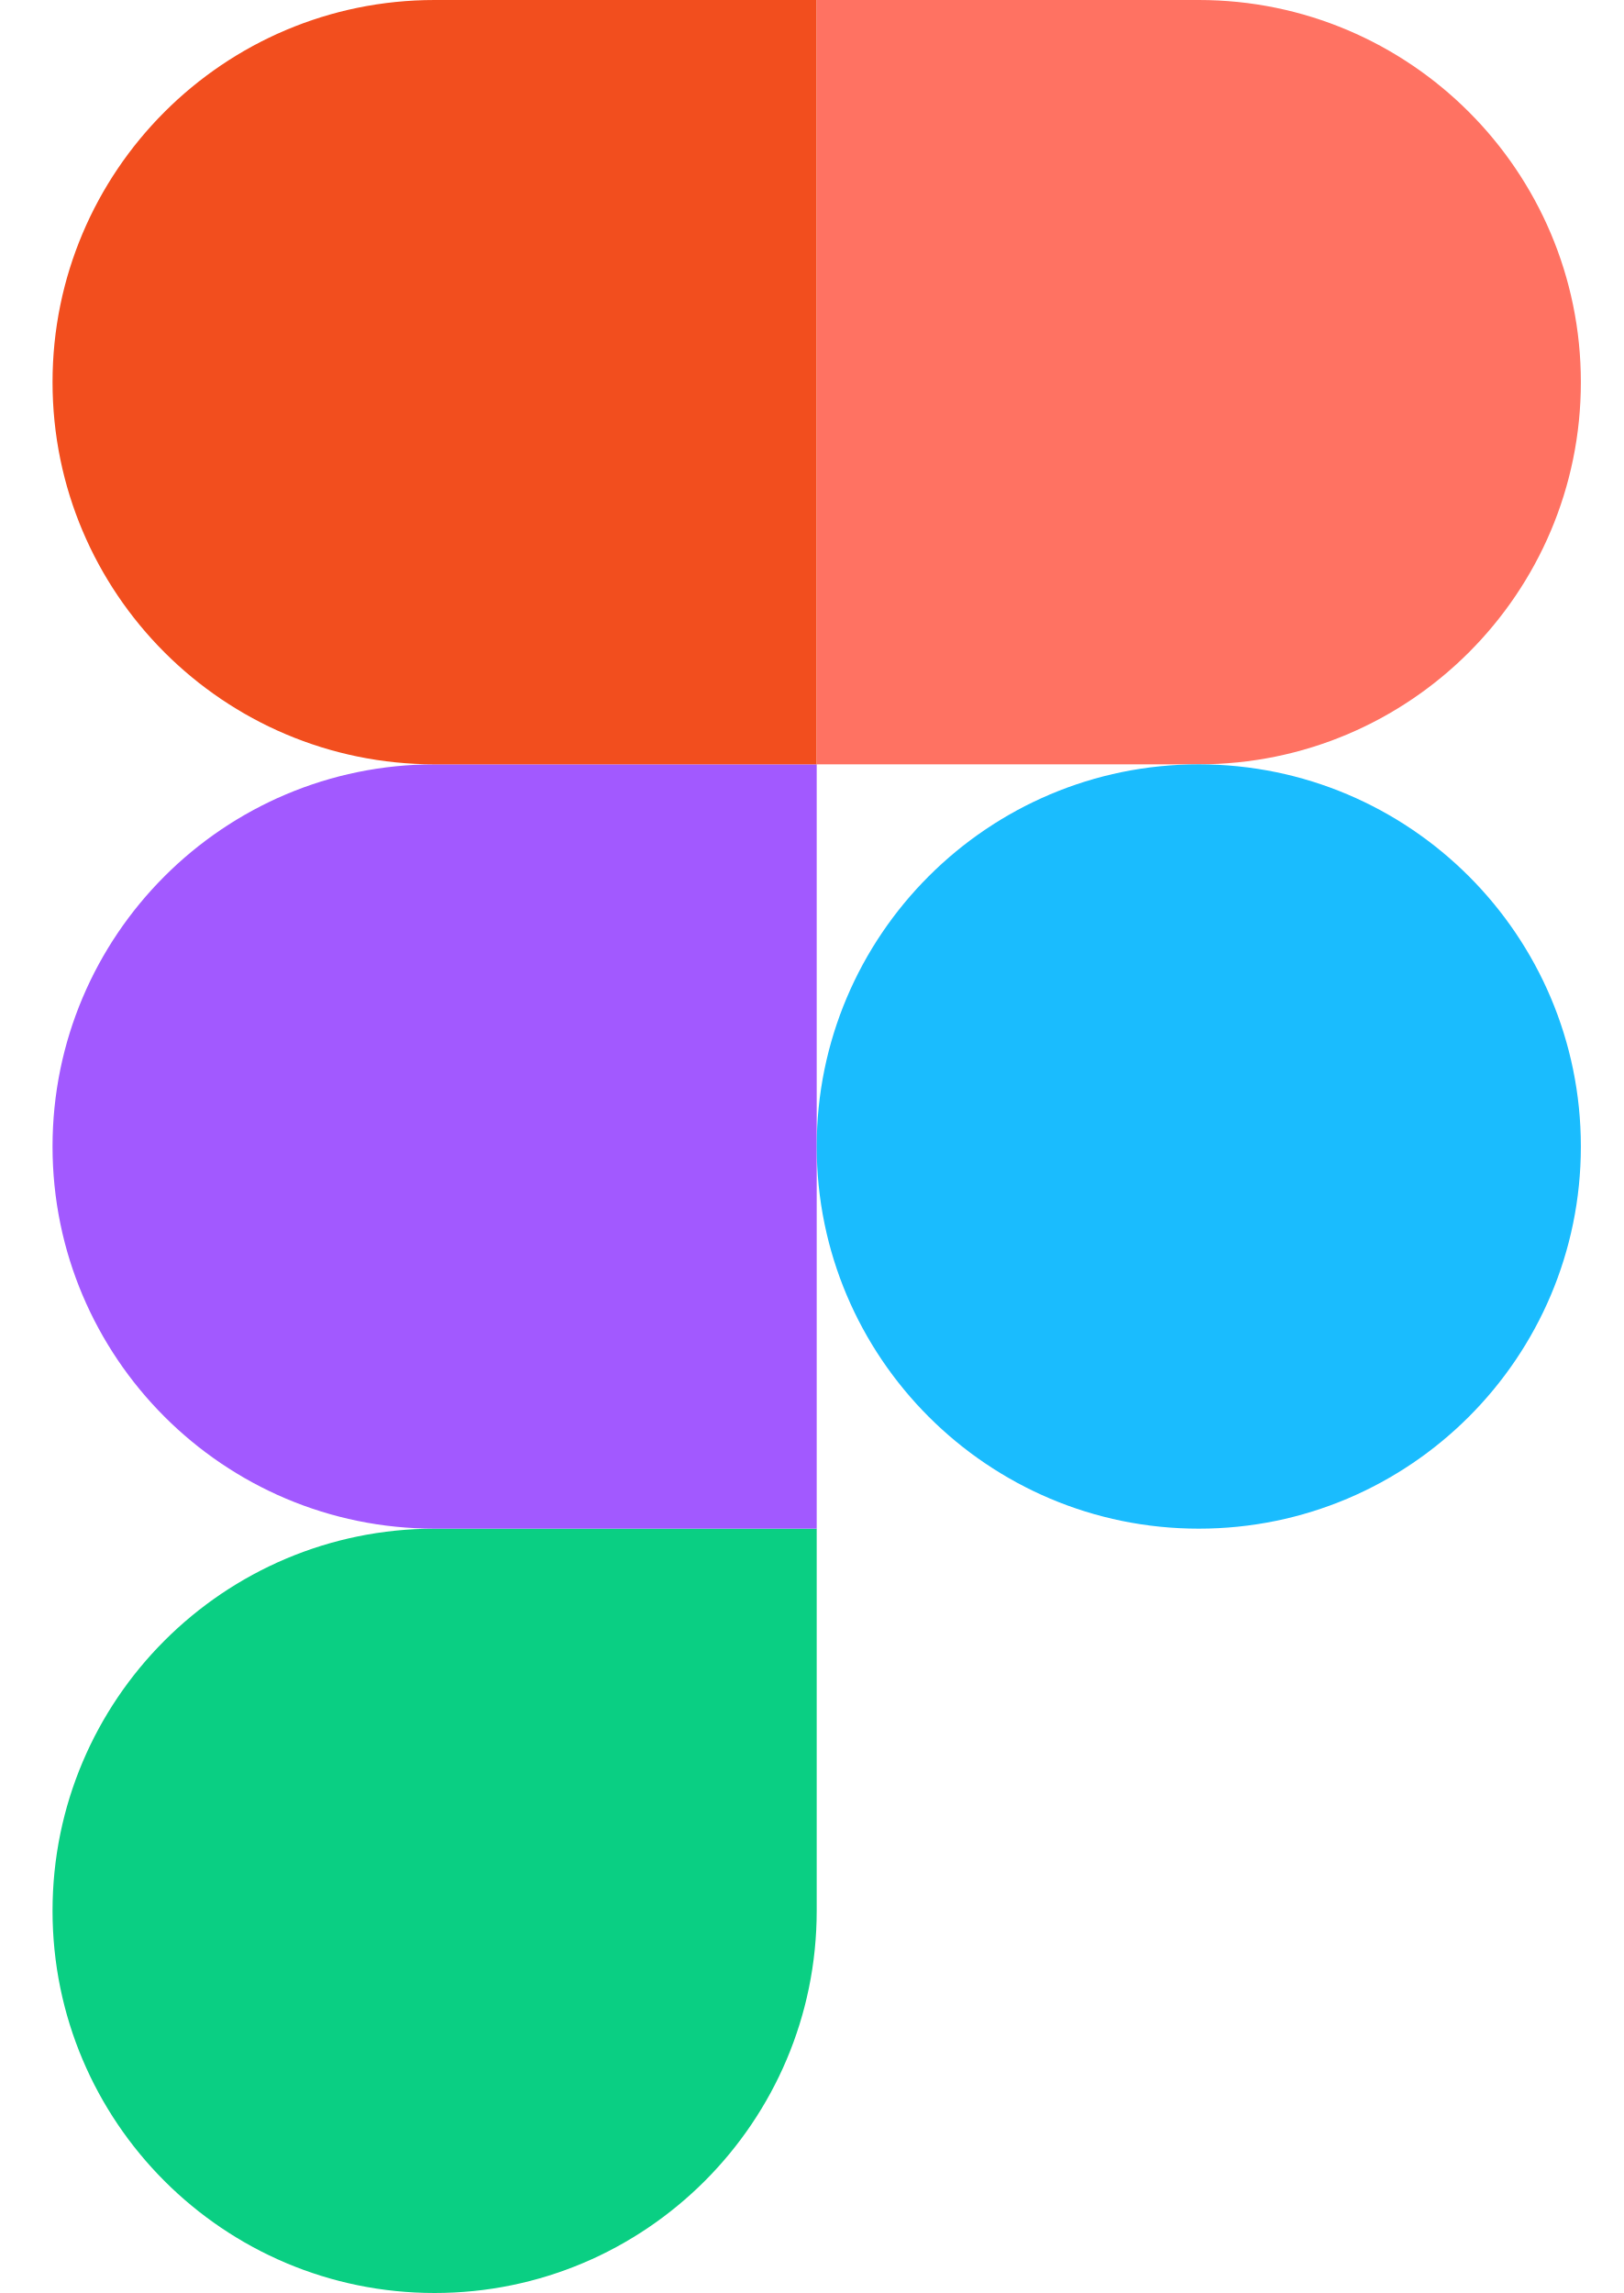
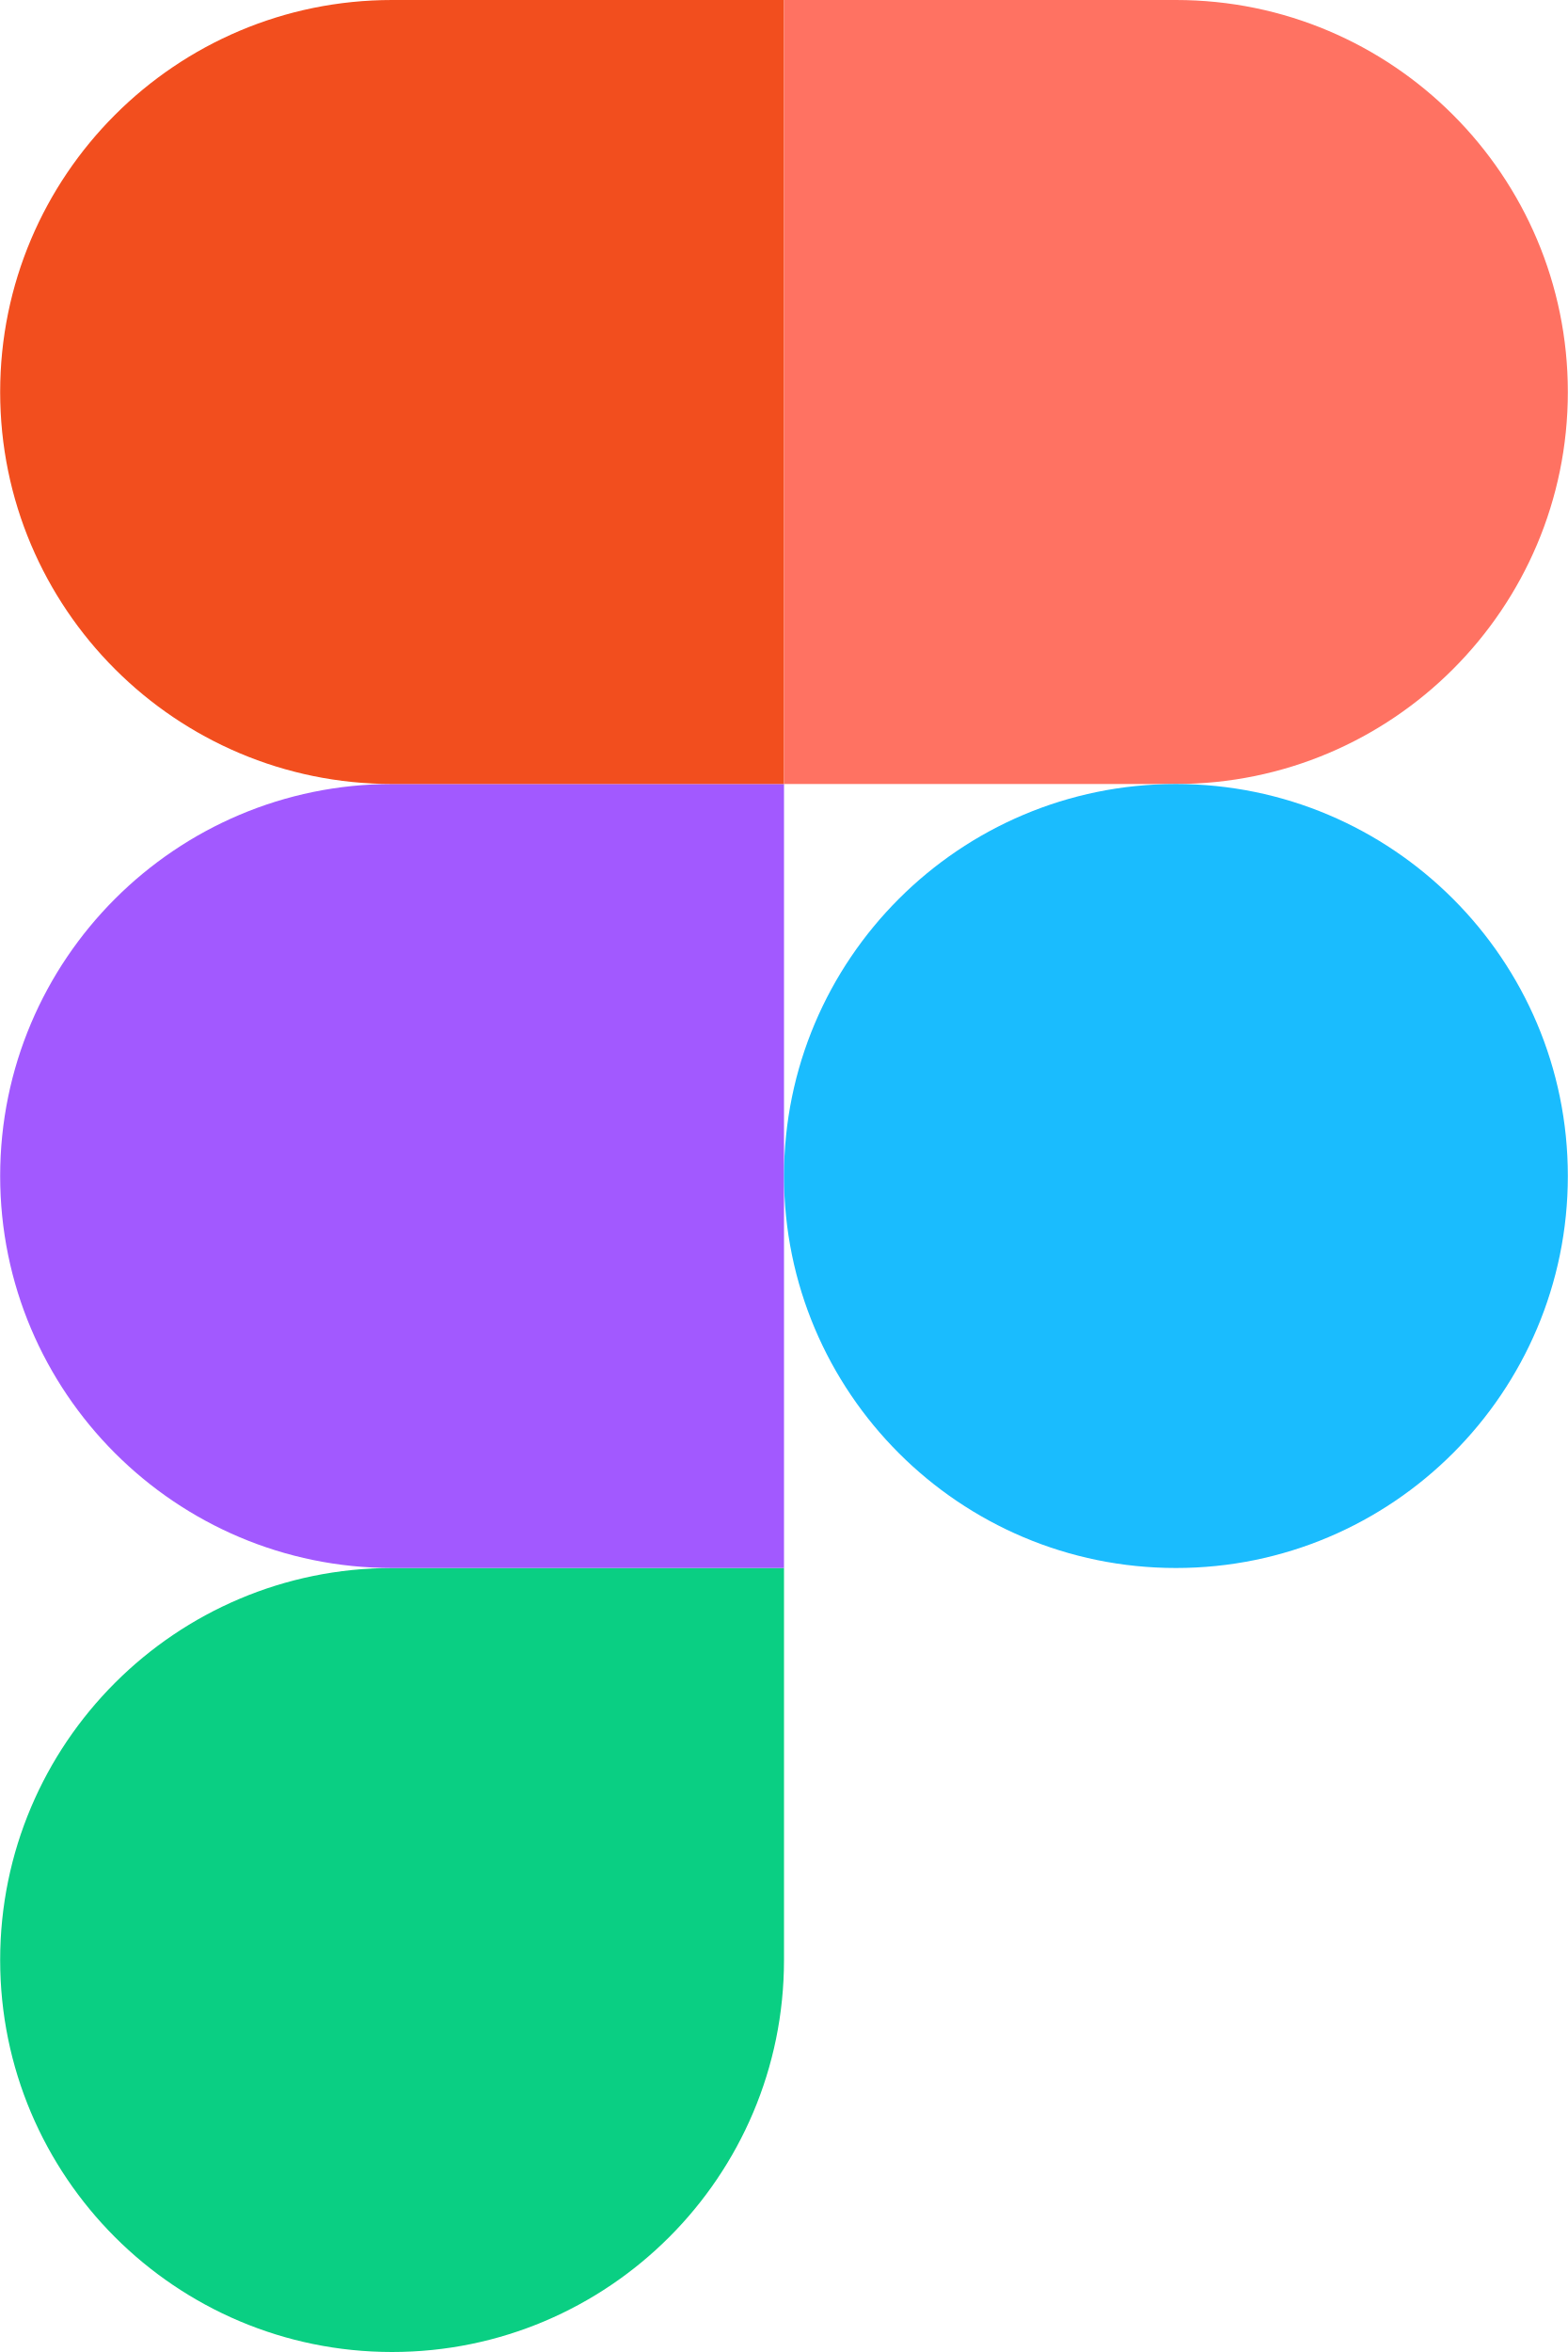
- <svg xmlns="http://www.w3.org/2000/svg" width="17" height="24" viewBox="0 0 17 24" fill="none">
-   <path d="M4.55 24C6.758 24 8.55 22.208 8.55 20V16H4.55C2.342 16 0.55 17.792 0.55 20C0.55 22.208 2.342 24 4.55 24Z" fill="#0ACF83" />
-   <path d="M0.55 12C0.55 9.792 2.342 8 4.55 8H8.55V16H4.55C2.342 16 0.55 14.208 0.55 12Z" fill="#A259FF" />
-   <path d="M0.55 4C0.55 1.792 2.342 0 4.55 0H8.55V8H4.55C2.342 8 0.55 6.208 0.55 4Z" fill="#F24E1E" />
-   <path d="M8.55 0H12.55C14.758 0 16.55 1.792 16.55 4C16.55 6.208 14.758 8 12.55 8H8.55V0Z" fill="#FF7262" />
-   <path d="M16.55 12C16.55 14.208 14.758 16 12.55 16C10.342 16 8.55 14.208 8.55 12C8.55 9.792 10.342 8 12.55 8C14.758 8 16.55 9.792 16.55 12Z" fill="#1ABCFE" />
+ <svg xmlns="http://www.w3.org/2000/svg" id="Layer_1" viewBox="0 0 200 300" width="1667" height="2500">
+   <style type="text/css">.st0{fill:#0acf83}.st1{fill:#a259ff}.st2{fill:#f24e1e}.st3{fill:#ff7262}.st4{fill:#1abcfe}</style>
+   <path id="path0_fill" class="st0" d="M50 300c27.6 0 50-22.4 50-50v-50H50c-27.6 0-50 22.4-50 50s22.4 50 50 50z" />
+   <path id="path1_fill" class="st1" d="M0 150c0-27.6 22.4-50 50-50h50v100H50c-27.6 0-50-22.4-50-50z" />
+   <path id="path1_fill_1_" class="st2" d="M0 50C0 22.4 22.4 0 50 0h50v100H50C22.4 100 0 77.6 0 50z" />
+   <path id="path2_fill" class="st3" d="M100 0h50c27.6 0 50 22.4 50 50s-22.4 50-50 50h-50V0z" />
+   <path id="path3_fill" class="st4" d="M200 150c0 27.6-22.4 50-50 50s-50-22.4-50-50 22.4-50 50-50 50 22.4 50 50z" />
</svg>
